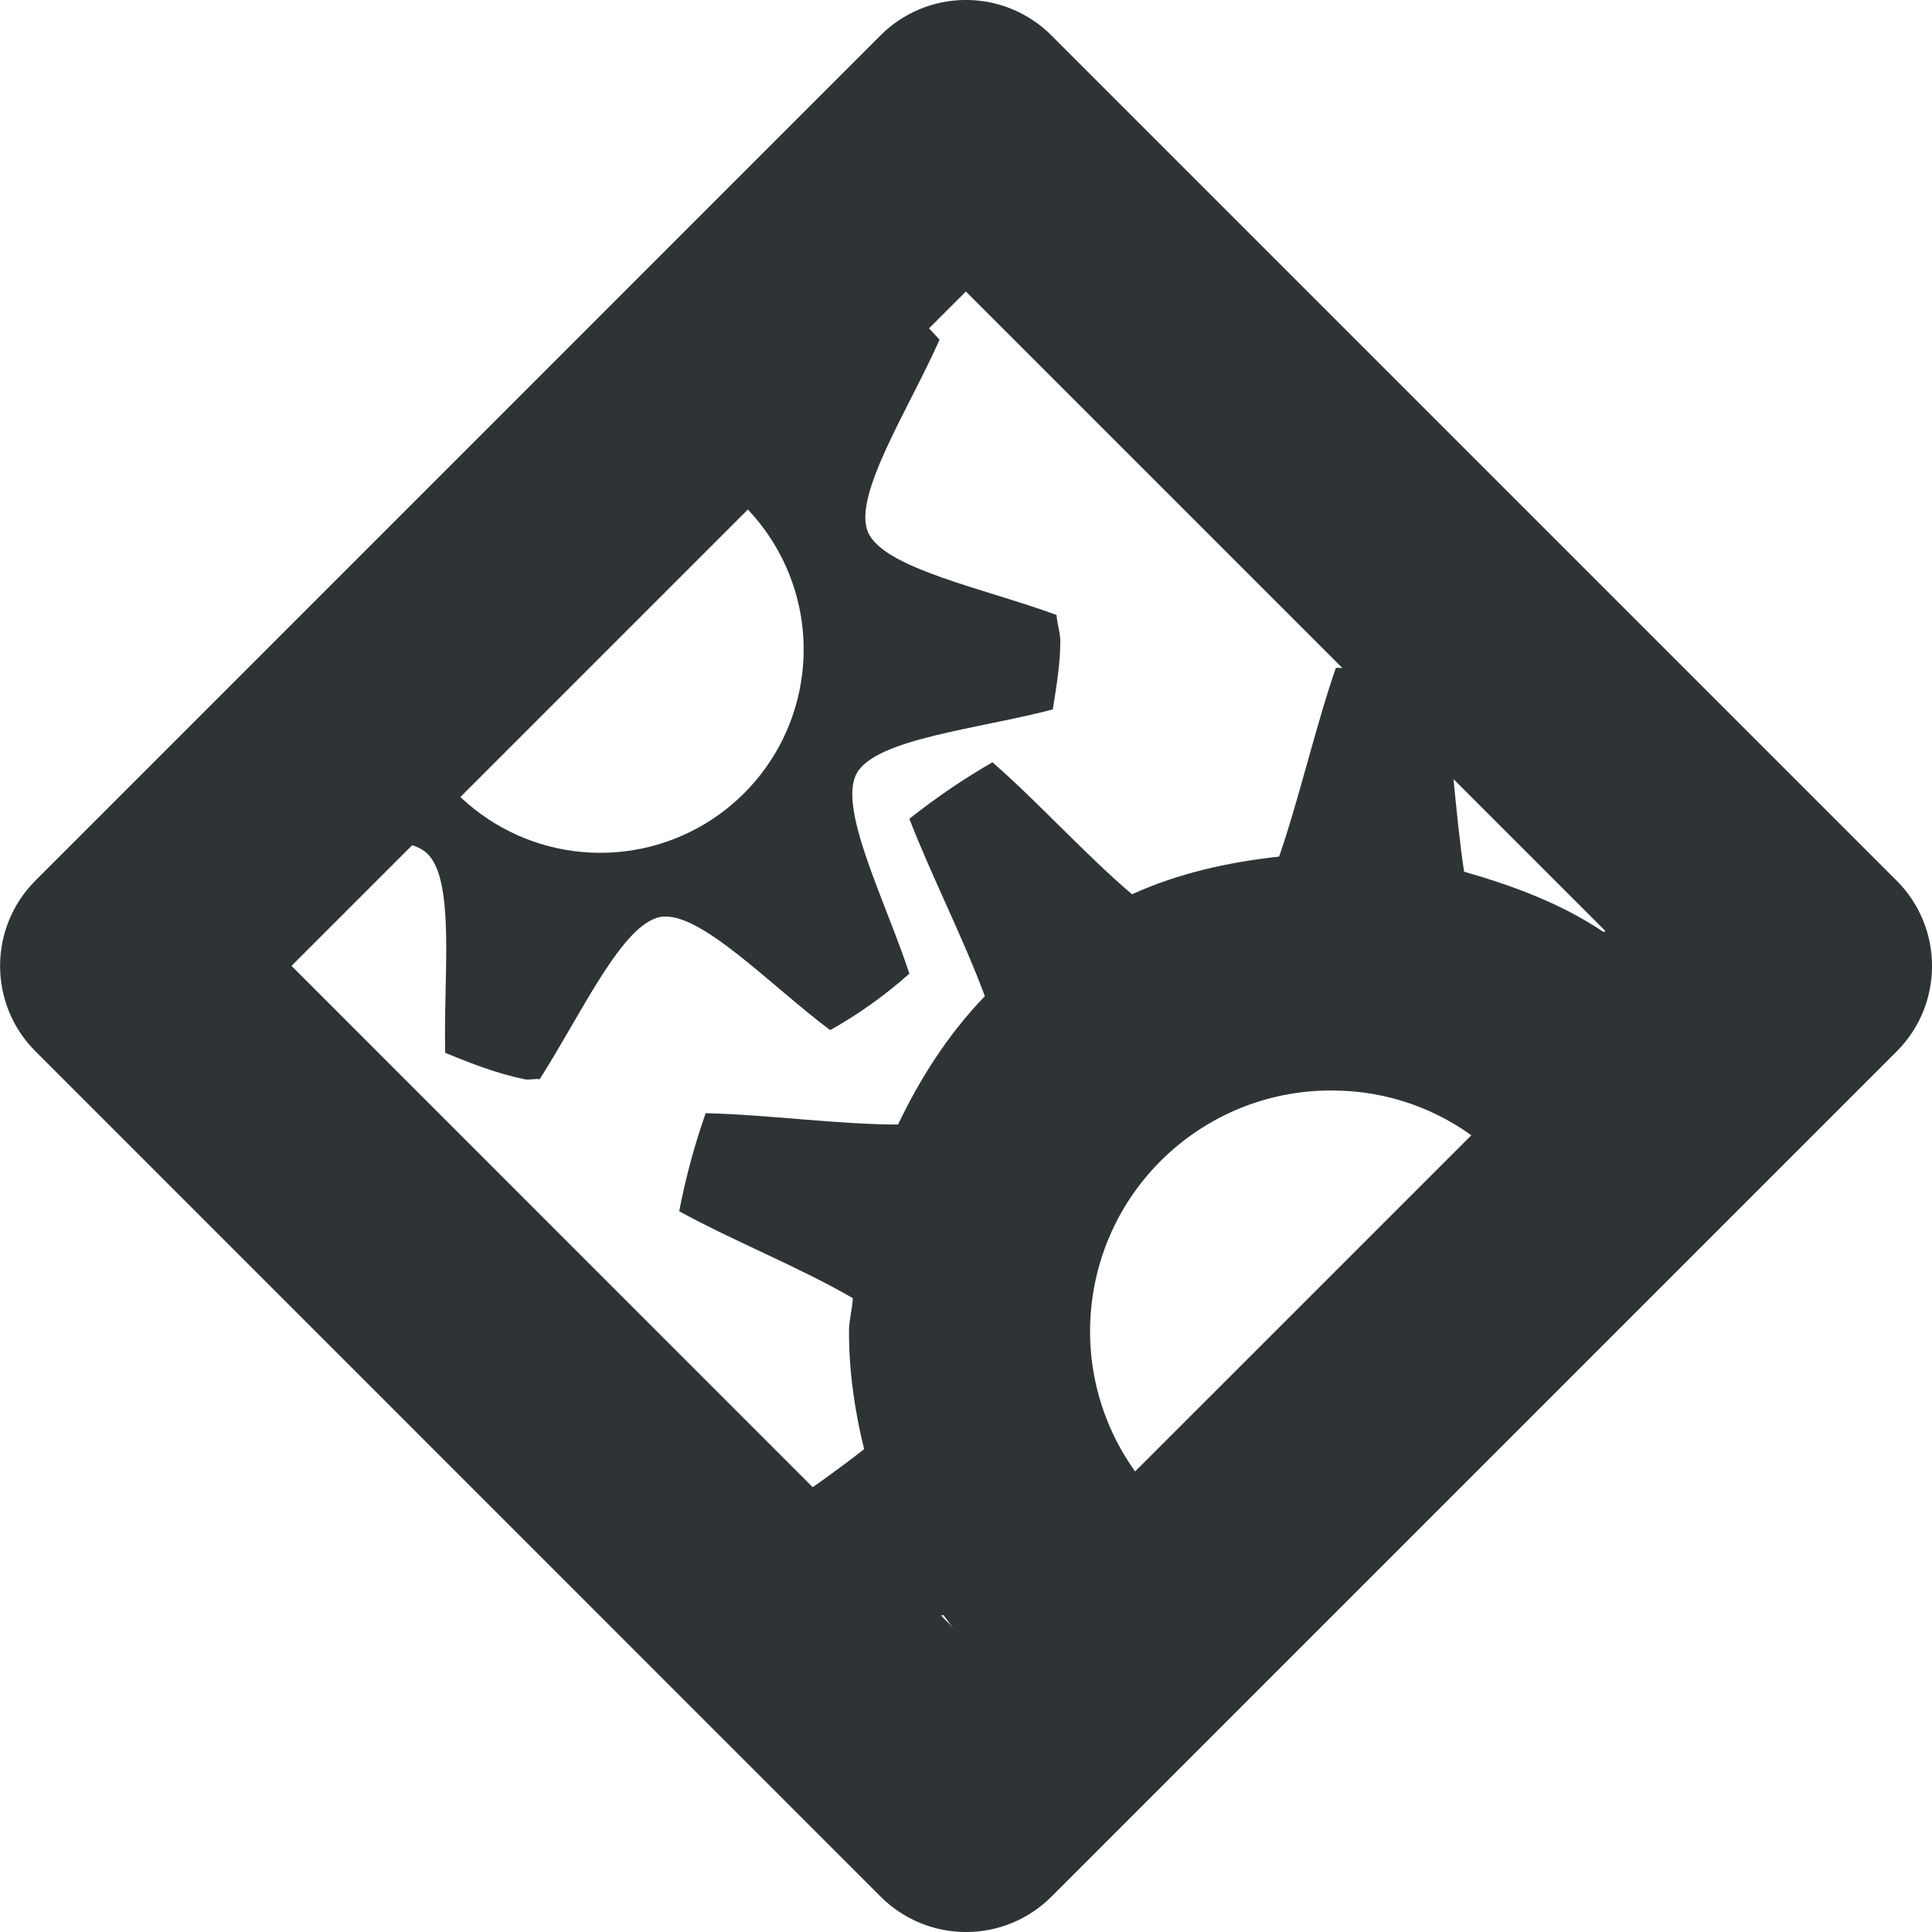
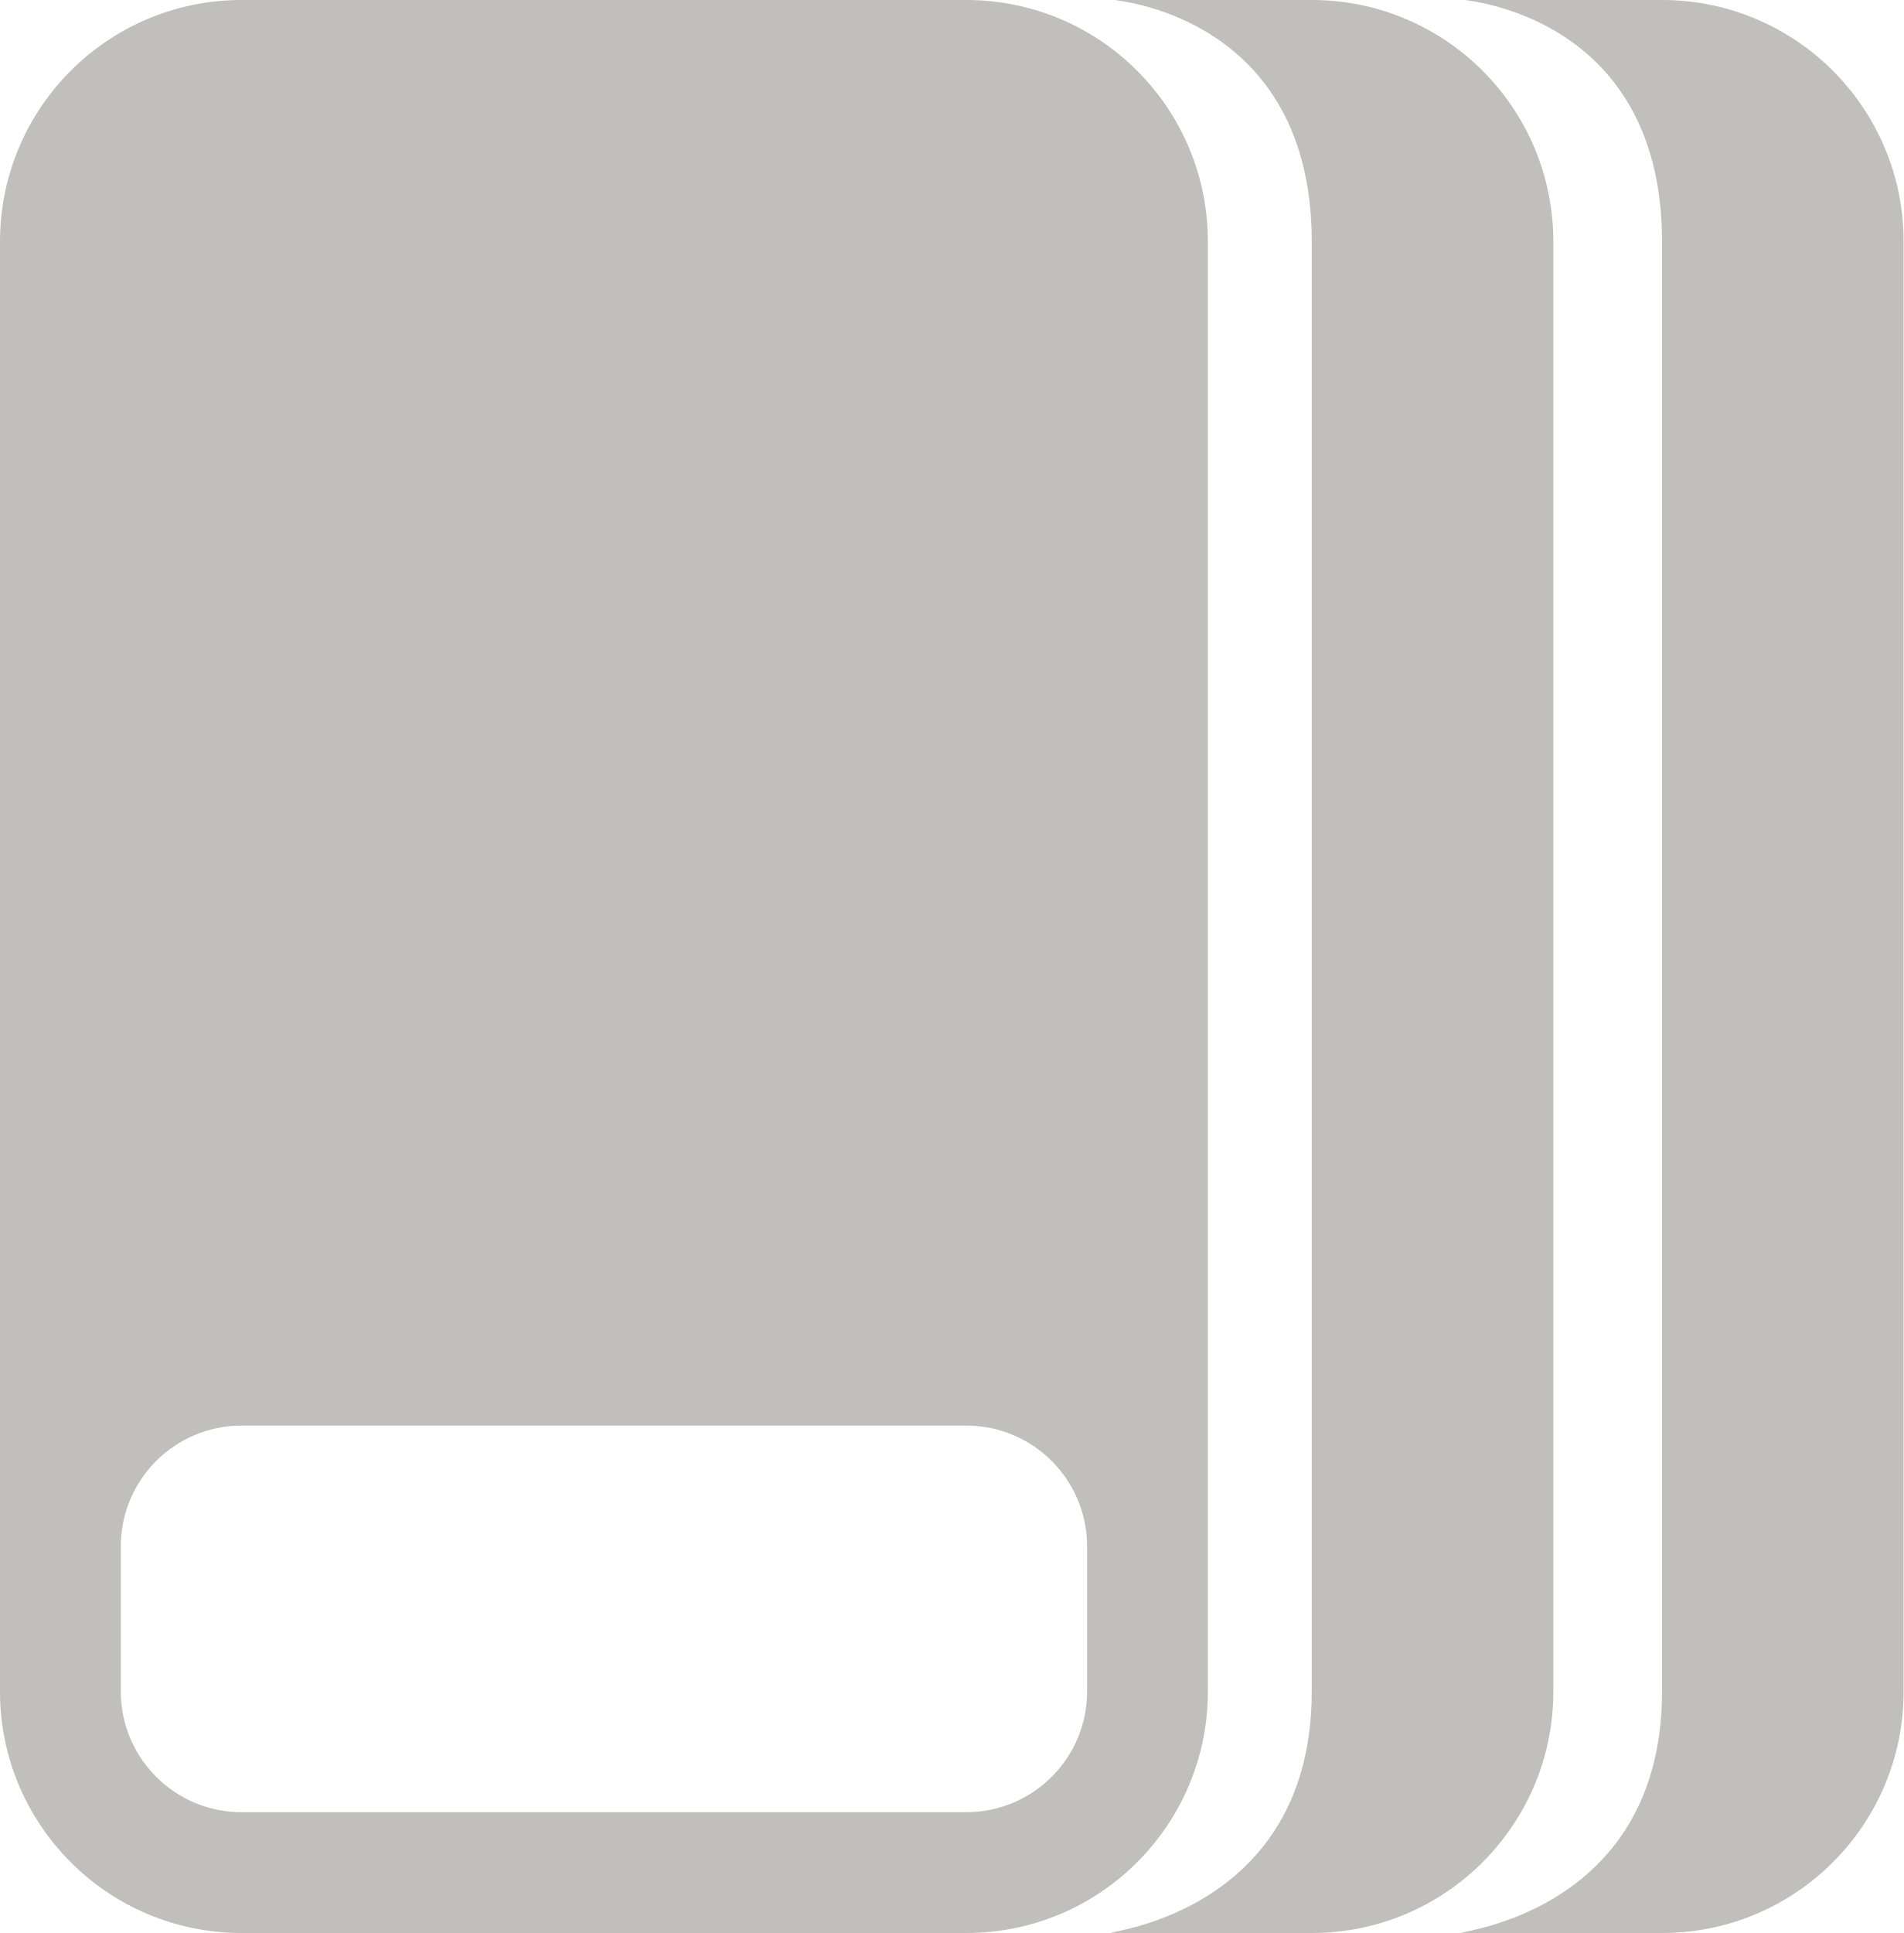
- <svg xmlns="http://www.w3.org/2000/svg" width="16" height="16">
-   <g color="#000" fill="#2e3436">
-     <path d="M7.188 2.281c-.094.056-.192.125-.29.19L5.566 3.803a1.684 1.684 0 11-2.17 2.17L2.332 7.037c.506-.069 1.017-.136 1.2.026.242.214.139 1.031.155 1.656.213.088.427.171.657.219.04.008.085-.007.125 0 .337-.525.683-1.288 1-1.344.322-.057.905.562 1.406.937a3.67 3.67 0 00.656-.468c-.195-.595-.594-1.369-.437-1.657.158-.29 1.019-.37 1.625-.531.028-.183.062-.371.062-.562 0-.075-.027-.146-.031-.22-.587-.217-1.435-.385-1.562-.687-.128-.302.34-1.021.593-1.593a3.722 3.722 0 00-.593-.532zm3.875 3.25c-.165.475-.305 1.086-.47 1.563-.43.047-.84.14-1.218.312-.38-.322-.787-.773-1.156-1.093a5.562 5.562 0 00-.688.468c.177.46.453 1.001.625 1.469-.298.309-.531.67-.719 1.063-.494 0-1.102-.084-1.593-.094a5.68 5.68 0 00-.219.812c.435.24 1.006.468 1.438.72-.006.093-.032.185-.032.28 0 .333.049.66.125.97-.382.304-.898.63-1.28.937.015.044.04.083.058.127l.613.613c.417-.1.868-.223 1.266-.303.248.343.532.626.875.875-.027.135-.068.283-.104.428.174-.063.34-.155.482-.297l1.432-1.432a1.994 1.994 0 01.533-3.918c.919 0 1.684.623 1.918 1.467l1.338-1.338c.06-.06.11-.124.156-.191-.035-.062-.06-.13-.1-.188.096-.152.205-.31.315-.47.017-.348-.1-.7-.37-.971l-.177-.176c-.28.192-.561.387-.83.555-.345-.233-.746-.383-1.156-.5-.077-.507-.107-1.132-.187-1.625a5.44 5.44 0 00-.875-.063zm-9.247.608c-.087.068-.173.138-.254.205l.014.035z" style="marker:none" overflow="visible" />
-     <path d="M8.707.293a1 1 0 00-1.415 0l-6.999 7a1 1 0 000 1.413l7 7.001a1 1 0 001.415 0l7-7a1 1 0 000-1.413zm-.708 2.121l5.587 5.587L8 13.586 2.414 7.999z" style="line-height:normal;font-variant-ligatures:normal;font-variant-position:normal;font-variant-caps:normal;font-variant-numeric:normal;font-variant-alternates:normal;font-feature-settings:normal;text-indent:0;text-align:start;text-decoration-line:none;text-decoration-style:solid;text-decoration-color:#000;text-transform:none;text-orientation:mixed;shape-padding:0;isolation:auto;mix-blend-mode:normal;marker:none" font-weight="400" font-family="sans-serif" overflow="visible" />
+ <svg xmlns="http://www.w3.org/2000/svg" xmlns:xlink="http://www.w3.org/1999/xlink" width="15.76" height="16" id="svg11300" version="1.0" style="display:inline;enable-background:new" viewBox="0 0 15.76 16">
+   <defs id="defs3">
+     <linearGradient y2="236" x2="96" y1="236" x1="32" gradientTransform="translate(604.8168,170.5864)" gradientUnits="userSpaceOnUse" id="linearGradient1099" xlink:href="#linearGradient1036" />
+     <linearGradient id="linearGradient1036">
+       <stop id="stop1032" offset="0" style="stop-color:#d5d3cf;stop-opacity:1;" />
+       <stop id="stop1034" offset="1" style="stop-color:#f6f5f4;stop-opacity:1" />
+     </linearGradient>
+     <radialGradient r="32" fy="-76" fx="-244" cy="-76" cx="-244" gradientTransform="matrix(0.8833333,0,0,0.8833333,-460.3502,463.1197)" gradientUnits="userSpaceOnUse" id="radialGradient1103" xlink:href="#linearGradient1069" />
+     <linearGradient id="linearGradient1069">
+       <stop id="stop1065" offset="0" style="stop-color:#d5d3cf;stop-opacity:1" />
+       <stop id="stop1067-1" offset="1" style="stop-color:#949390;stop-opacity:1" />
+     </linearGradient>
+     <linearGradient gradientUnits="userSpaceOnUse" y2="232" x2="64" y1="262.5" x1="64" id="linearGradient1027" xlink:href="#linearGradient1025" gradientTransform="translate(-470.5864,432.8168)" />
+     <linearGradient id="linearGradient1025">
+       <stop id="stop1021" offset="0" style="stop-color:#9a9996;stop-opacity:1" />
+       <stop id="stop1023" offset="1" style="stop-color:#77767b;stop-opacity:1" />
+     </linearGradient>
+     <clipPath clipPathUnits="userSpaceOnUse" id="clipPath1609-7">
+       <path id="path1611-5" d="m 252,116 28,-28 v -8 h -36 v 36 z" style="fill:#e74747;stroke:none;stroke-width:0.25px;stroke-linecap:butt;stroke-linejoin:miter;stroke-opacity:1" />
+     </clipPath>
+     <clipPath clipPathUnits="userSpaceOnUse" id="clipPath1493">
+       <path id="lpe_path-effect1497" style="fill:#9a9996;stroke:#000000;stroke-width:0;stroke-linecap:round;stroke-linejoin:round;stroke-miterlimit:18.2;paint-order:markers fill stroke" class="powerclip" d="m 155,167 h 20 v 26 h -20 z m 7,16 a 1,1 0 0 0 -1,1 v 1.886 a 1,1 0 0 0 1,1 h 6 a 1,1 0 0 0 1,-1 V 184 a 1,1 0 0 0 -1,-1 z" />
+     </clipPath>
+     <clipPath clipPathUnits="userSpaceOnUse" id="clipPath10840">
+       <path id="path10842" d="m 163.2,183.8 h 6 a 1,1 0 0 1 1,1 v 1.2 a 1,1 0 0 1 -1,1 h -6 a 1,1 0 0 1 -1,-1 v -1.2 a 1,1 0 0 1 1,-1 z" style="display:none;fill:#9a9996;fill-opacity:1;stroke:#000000;stroke-width:0;stroke-linecap:round;stroke-linejoin:round;stroke-miterlimit:18.2;paint-order:markers fill stroke" />
+       <path id="lpe_path-effect10844" style="fill:#9a9996;fill-opacity:1;stroke:#000000;stroke-width:0;stroke-linecap:round;stroke-linejoin:round;stroke-miterlimit:18.2;paint-order:markers fill stroke" class="powerclip" d="m 156.2,167 h 20 v 26 h -20 z m 7,16.8 a 1,1 0 0 0 -1,1 v 1.2 a 1,1 0 0 0 1,1 h 6 a 1,1 0 0 0 1,-1 v -1.2 a 1,1 0 0 0 -1,-1 z" />
+     </clipPath>
+   </defs>
+   <g id="layer1" style="display:inline" transform="translate(-160.1,-172)">
+     <g id="layer9" style="display:inline">
+       <g id="layer4">
+         <path style="fill:#c0bfbc;stroke:#000000;stroke-width:0;stroke-linecap:round;stroke-linejoin:round;stroke-miterlimit:18.2;paint-order:markers fill stroke" d="m 163.2,172 h 6 c 1.105,0 2,0.895 2,2 v 12 c 0,1.105 -0.895,2 -2,2 h -6 c -1.105,0 -2,-0.895 -2,-2 v -12 c 0,-1.105 0.895,-2 2,-2 z" id="rect985" clip-path="url(#clipPath10840)" transform="translate(-1.1)" />
+         <path style="fill:#c0bfbc;stroke:#000000;stroke-width:0;stroke-linecap:round;stroke-linejoin:round;stroke-miterlimit:18.2;paint-order:markers fill stroke" d="m 169.36,172 h 1.6 c 1.105,0 2,0.895 2,2 v 12 c 0,1.105 -0.895,2 -2,2 h -1.6 c -0.431,0 1.6,0 1.6,-2 v -12 c 0,-2 -1.857,-2 -1.6,-2 z" id="path4758" />
+         <path style="fill:#c0bfbc;stroke:#000000;stroke-width:0;stroke-linecap:round;stroke-linejoin:round;stroke-miterlimit:18.2;paint-order:markers fill stroke" d="m 172.26,172 h 1.6 c 1.105,0 2,0.895 2,2 v 12 c 0,1.105 -0.895,2 -2,2 h -1.6 c -0.431,0 1.6,0 1.6,-2 v -12 c 0,-2 -1.857,-2 -1.6,-2 z" id="path10947" />
+       </g>
+     </g>
  </g>
</svg>
